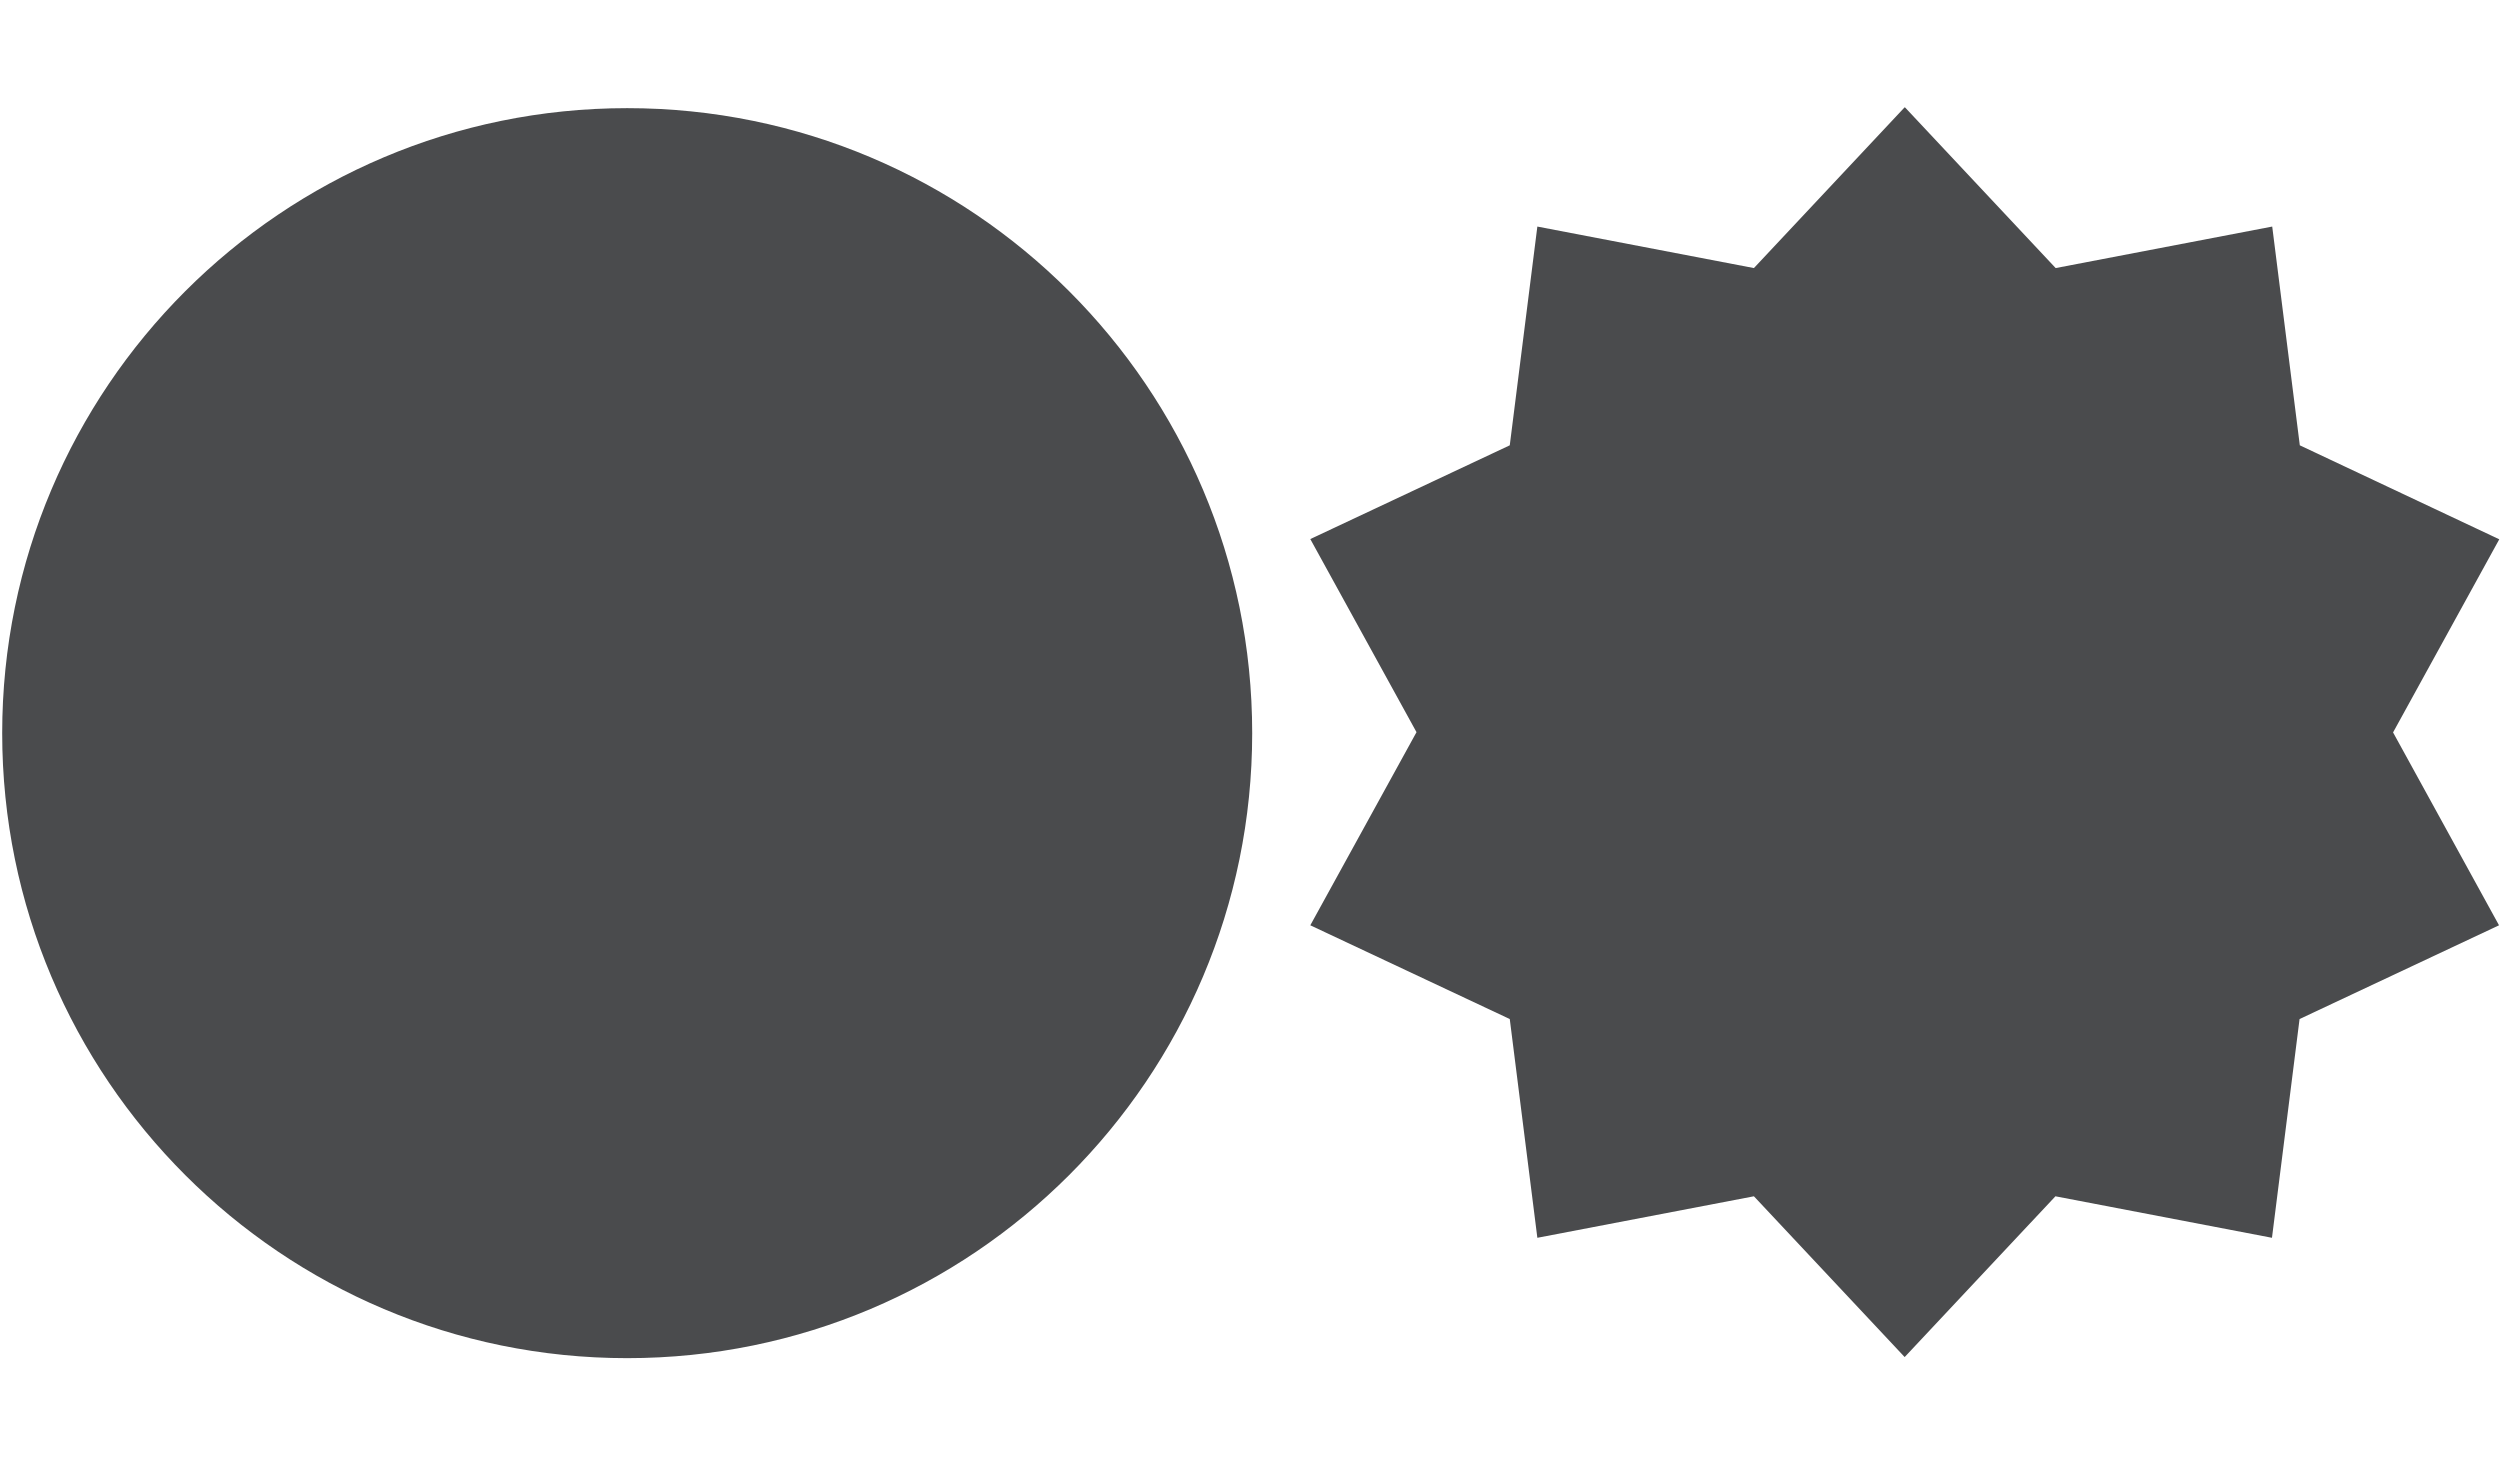
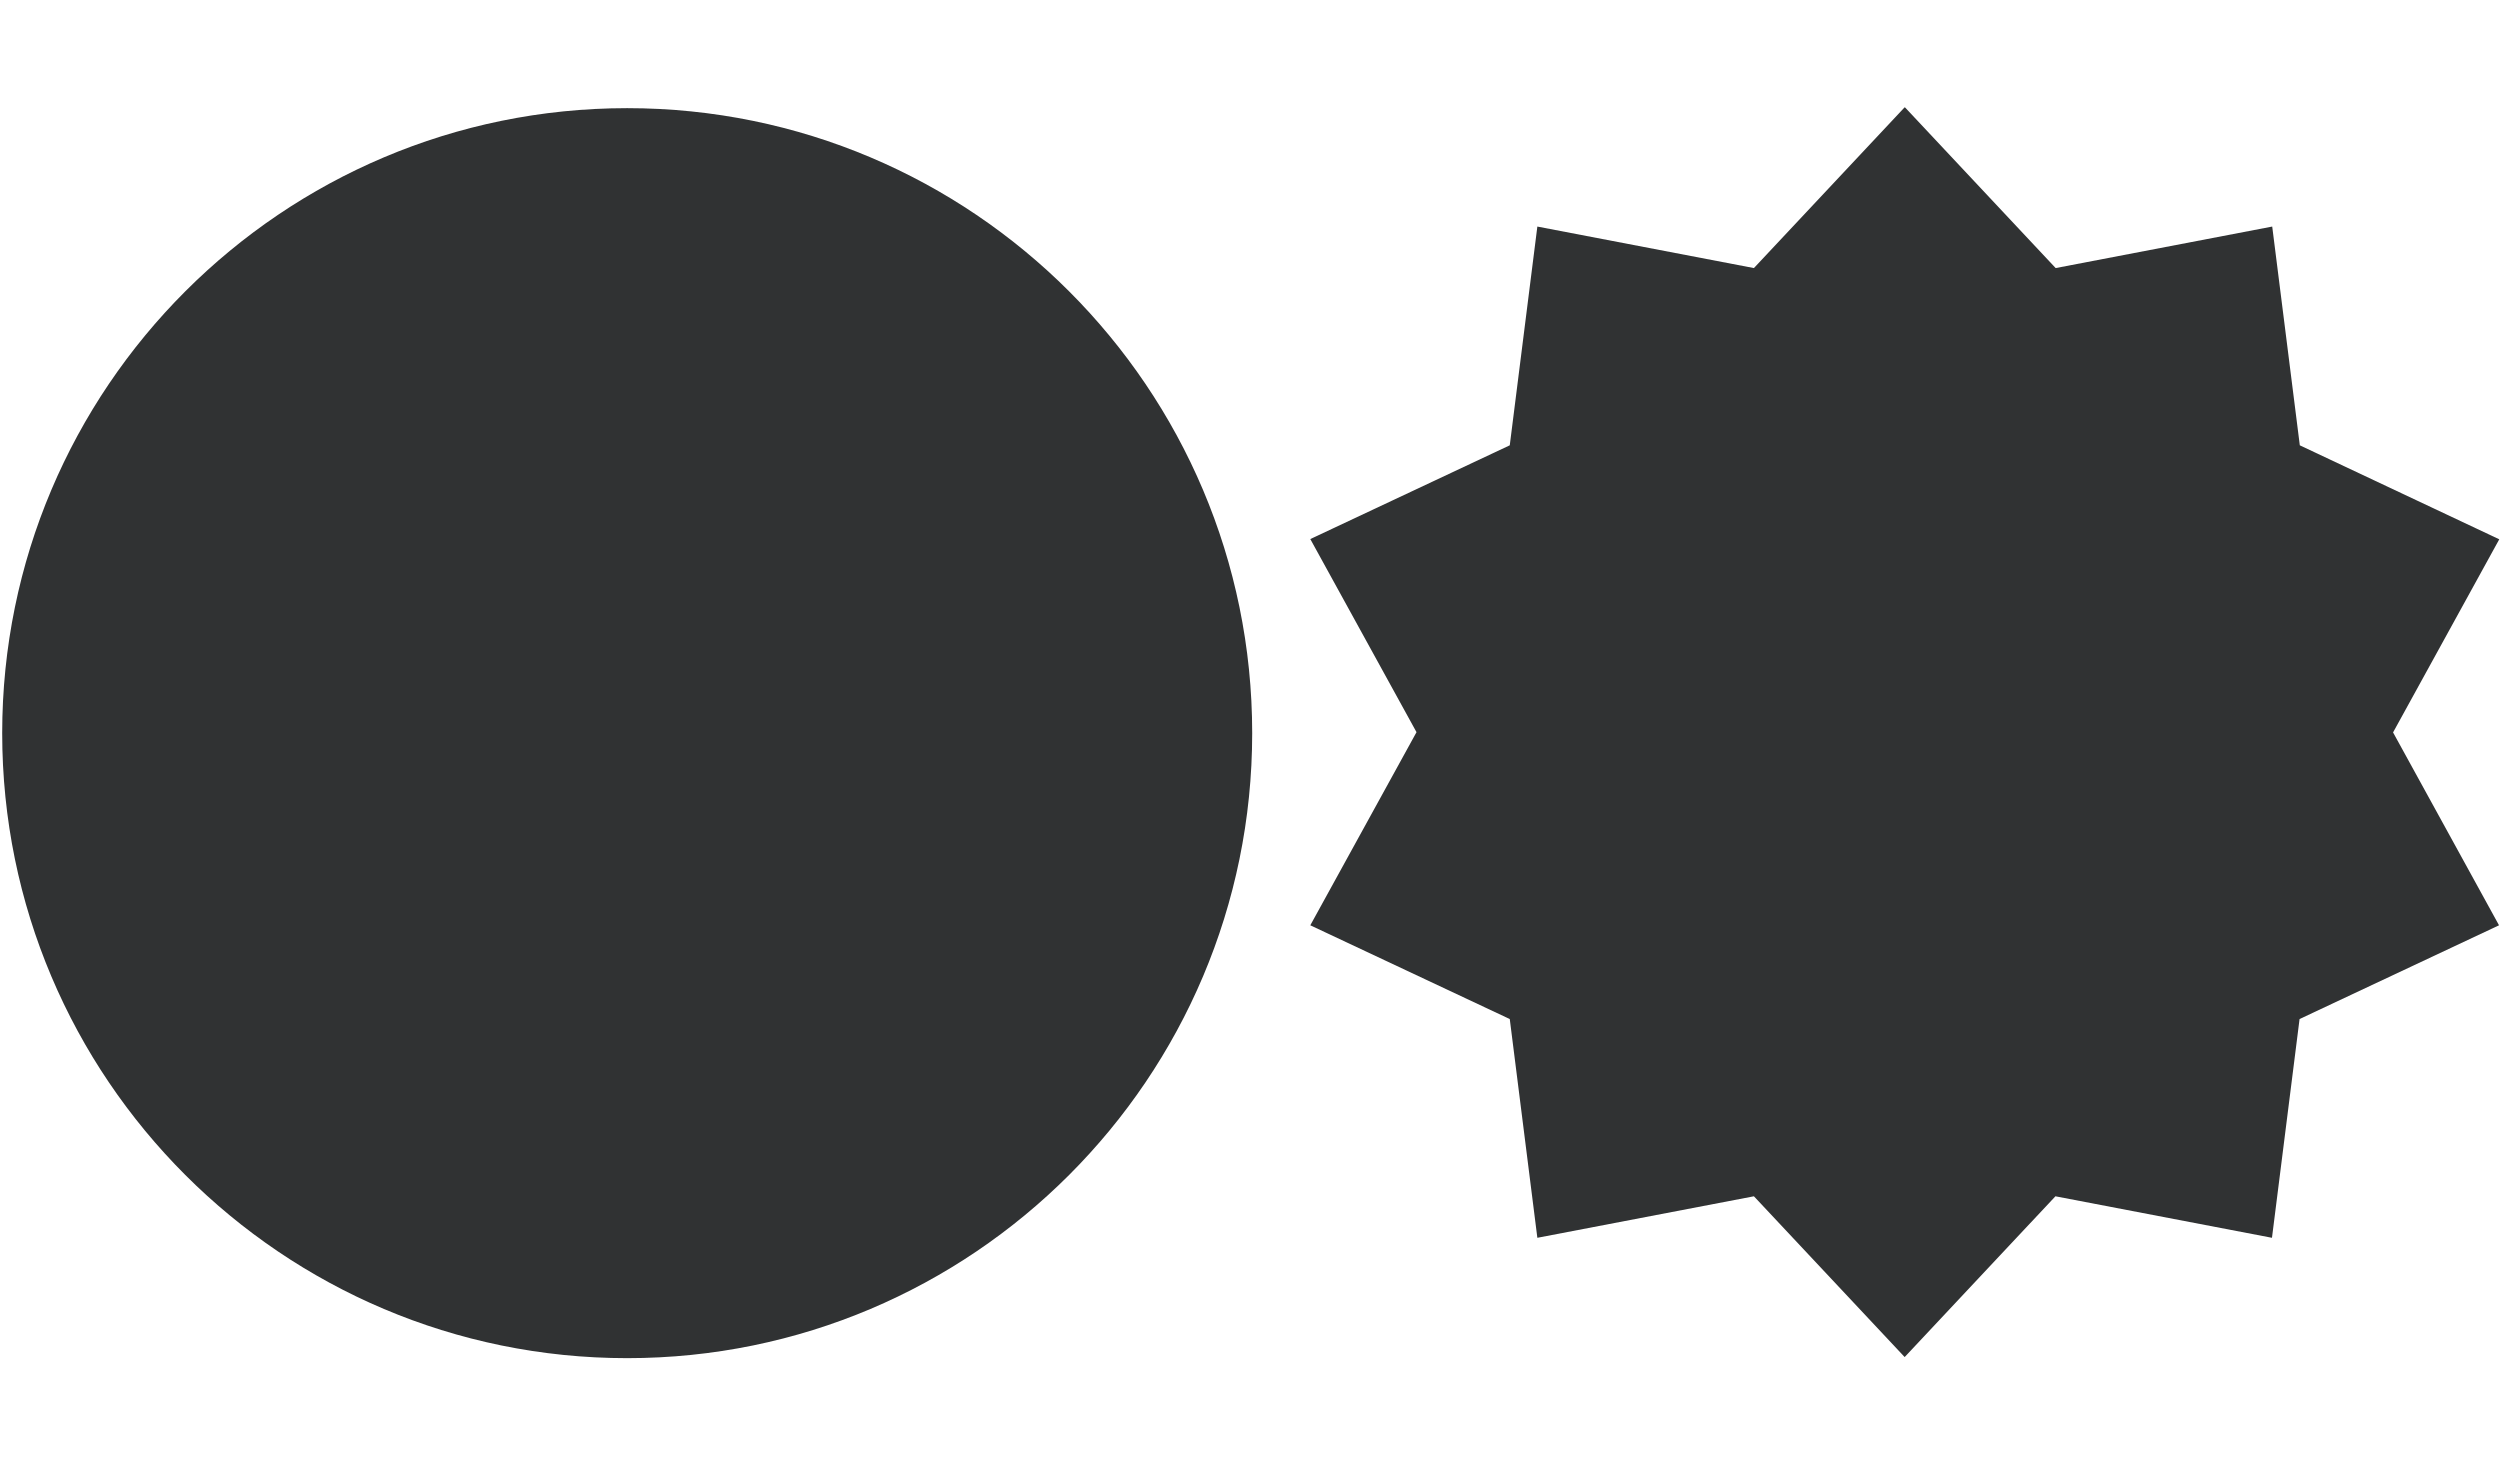
<svg xmlns="http://www.w3.org/2000/svg" version="1.1" id="Layer_1" x="0px" y="0px" viewBox="0 0 1024 600" style="enable-background:new 0 0 1024 600;" xml:space="preserve">
  <style type="text/css">
- 	.st0{fill:#4A4B4D;}
+ 	.st0{fill:#303233;}
</style>
-   <path class="st0" d="M780.1,44l-61.7,65.8l-88.7-17l-11.3,89.6l-81.7,38.4l43.5,79.1L536.7,379l81.7,38.4l11.3,89.6l88.7-17  l61.7,65.8h0.1l61.7-65.8l88.7,17l11.3-89.6l81.7-38.4l-43.4-79l43.5-79.1L942,182.4l-11.3-89.6l-88.7,17L780.3,44H780.1z" />
-   <circle class="st0" cx="256.9" cy="300.3" r="256" />
+   <path class="st0" d="M256.9,44.3c141.3,0,256,114.7,256,256s-114.7,256-256,256s-256-114.7-256-256S115.6,44.3,256.9,44.3z" />
+   <path class="st0" d="M780.1,44l-61.7,65.8l-88.7-17l-11.3,89.6l-81.7,38.4l43.5,79.1l-43.5,79.1l81.7,38.4l11.3,89.6l88.7-17  l61.7,65.8h0.1l61.7-65.8l88.7,17l11.3-89.6l81.7-38.4L980.2,300l43.5-79.1L942,182.4l-11.3-89.6l-88.7,17L780.3,44H780.1z" />
</svg>
